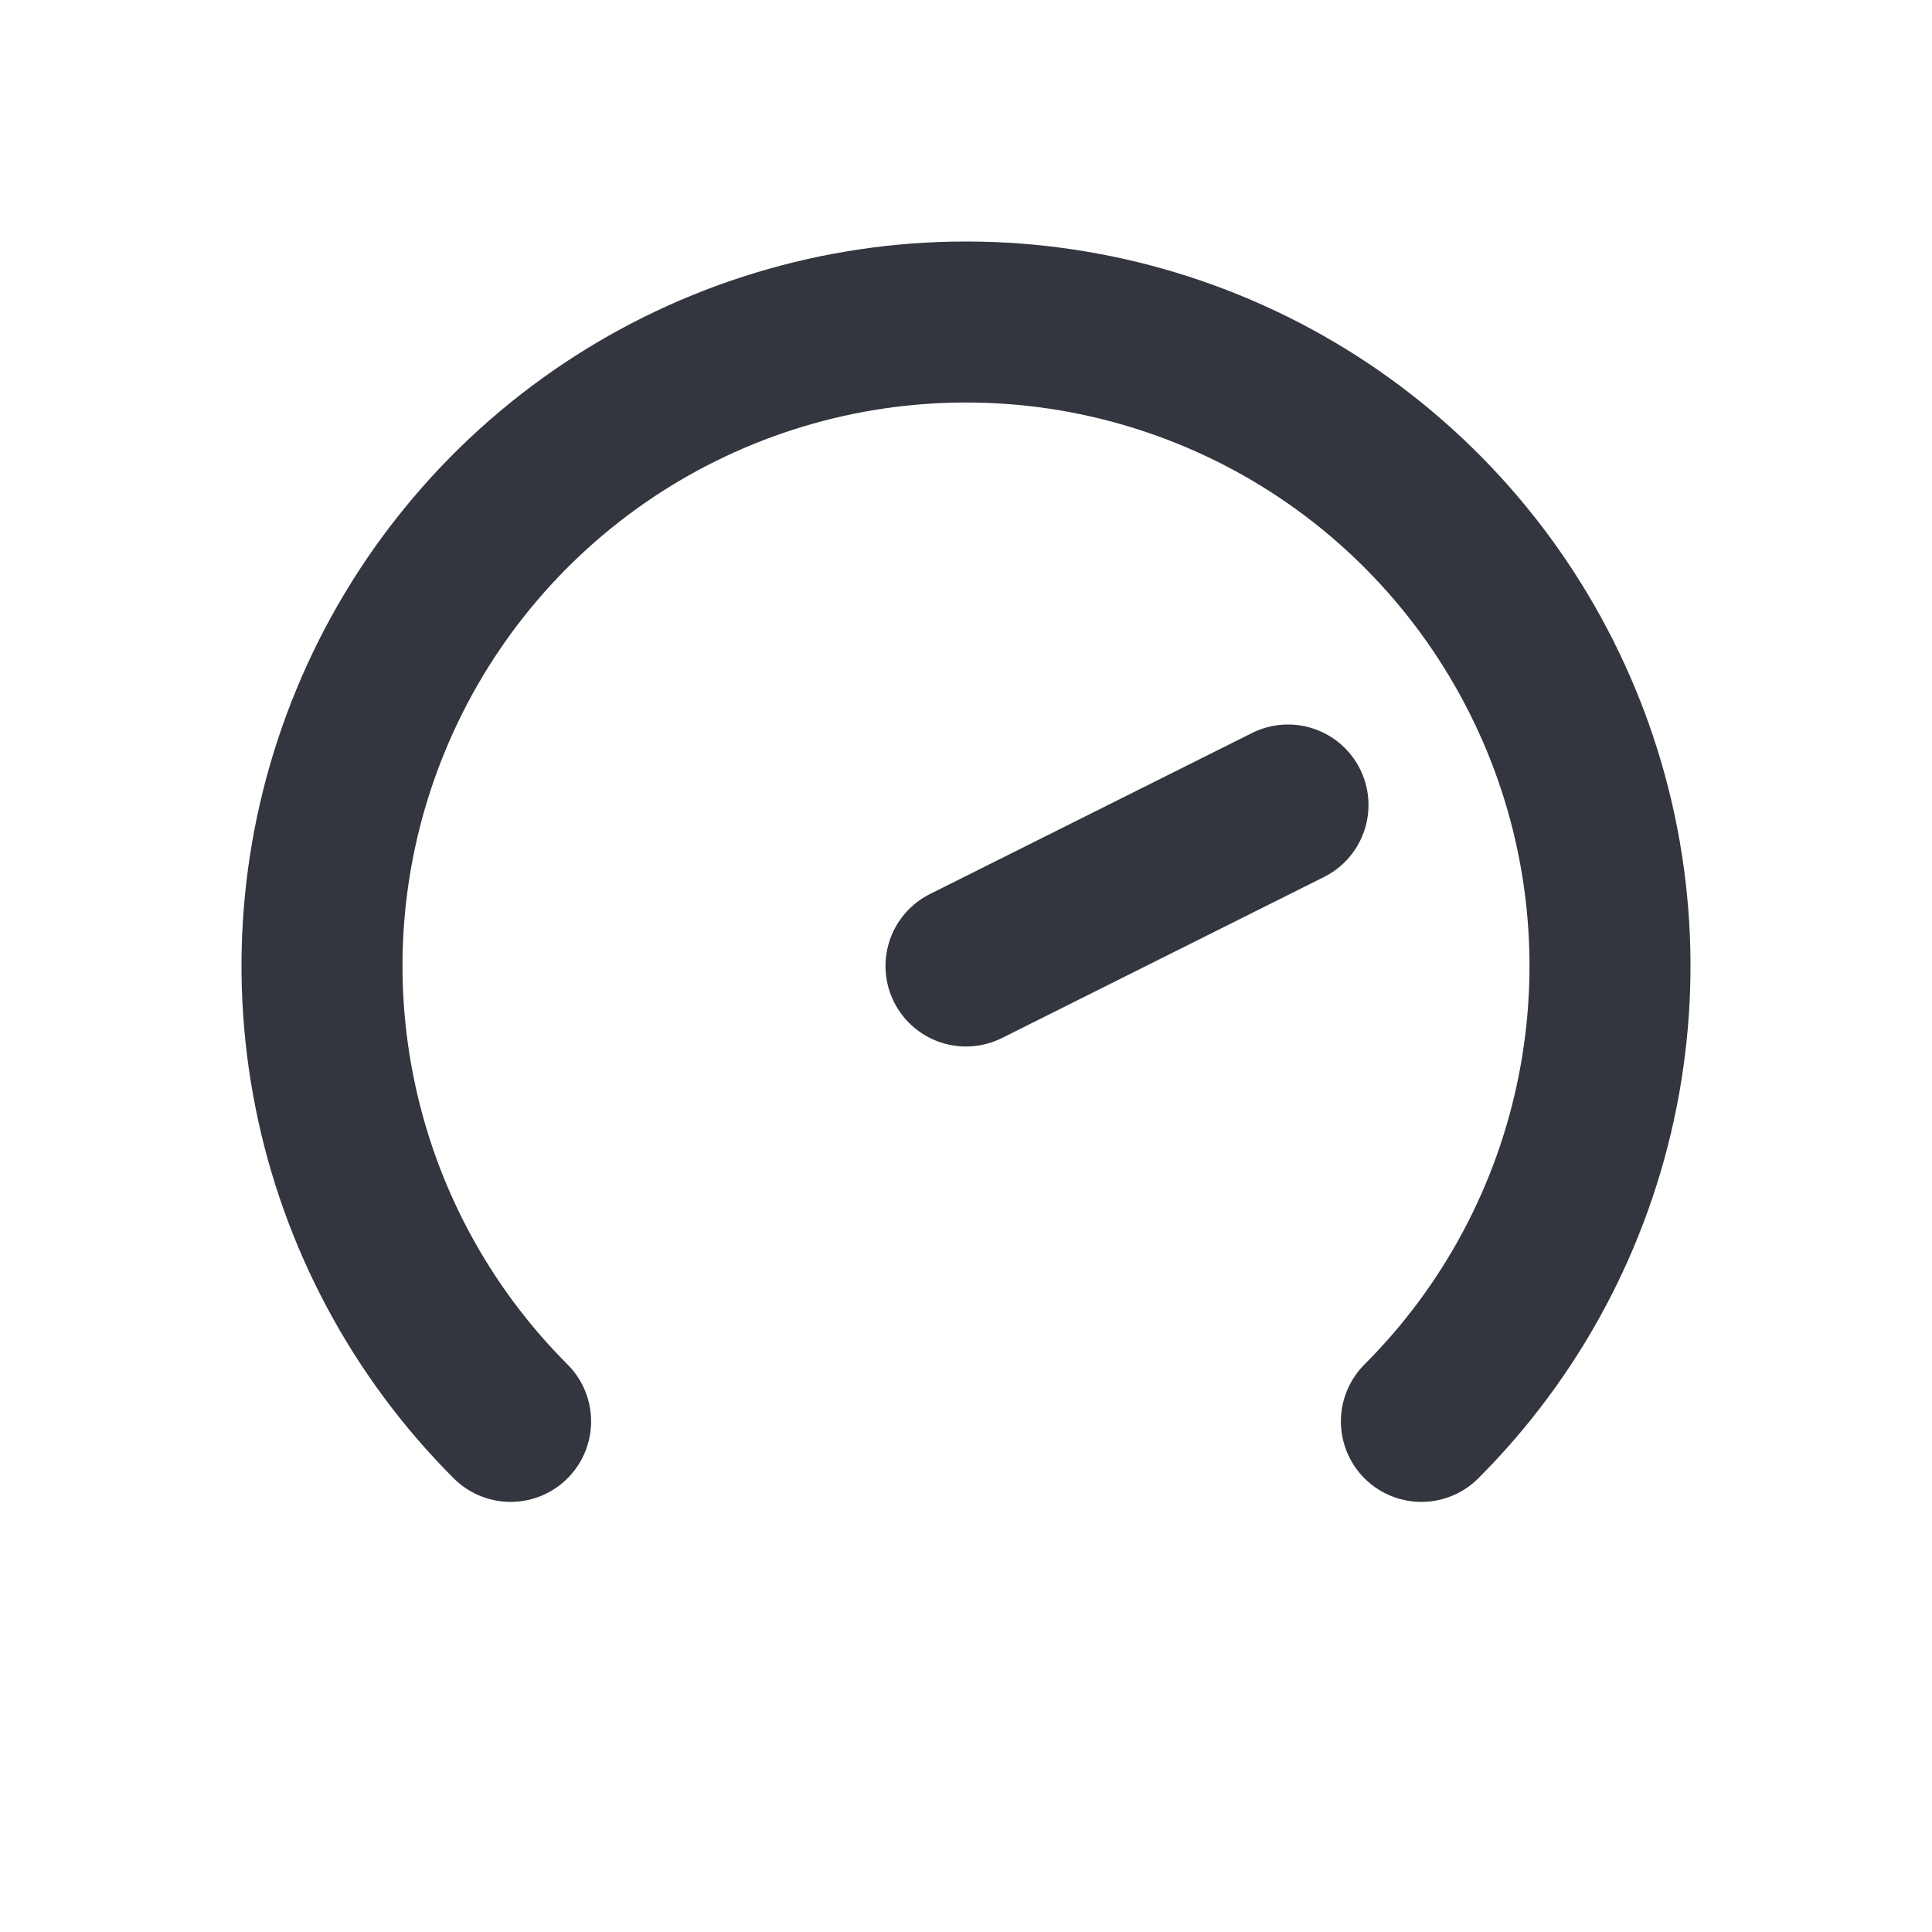
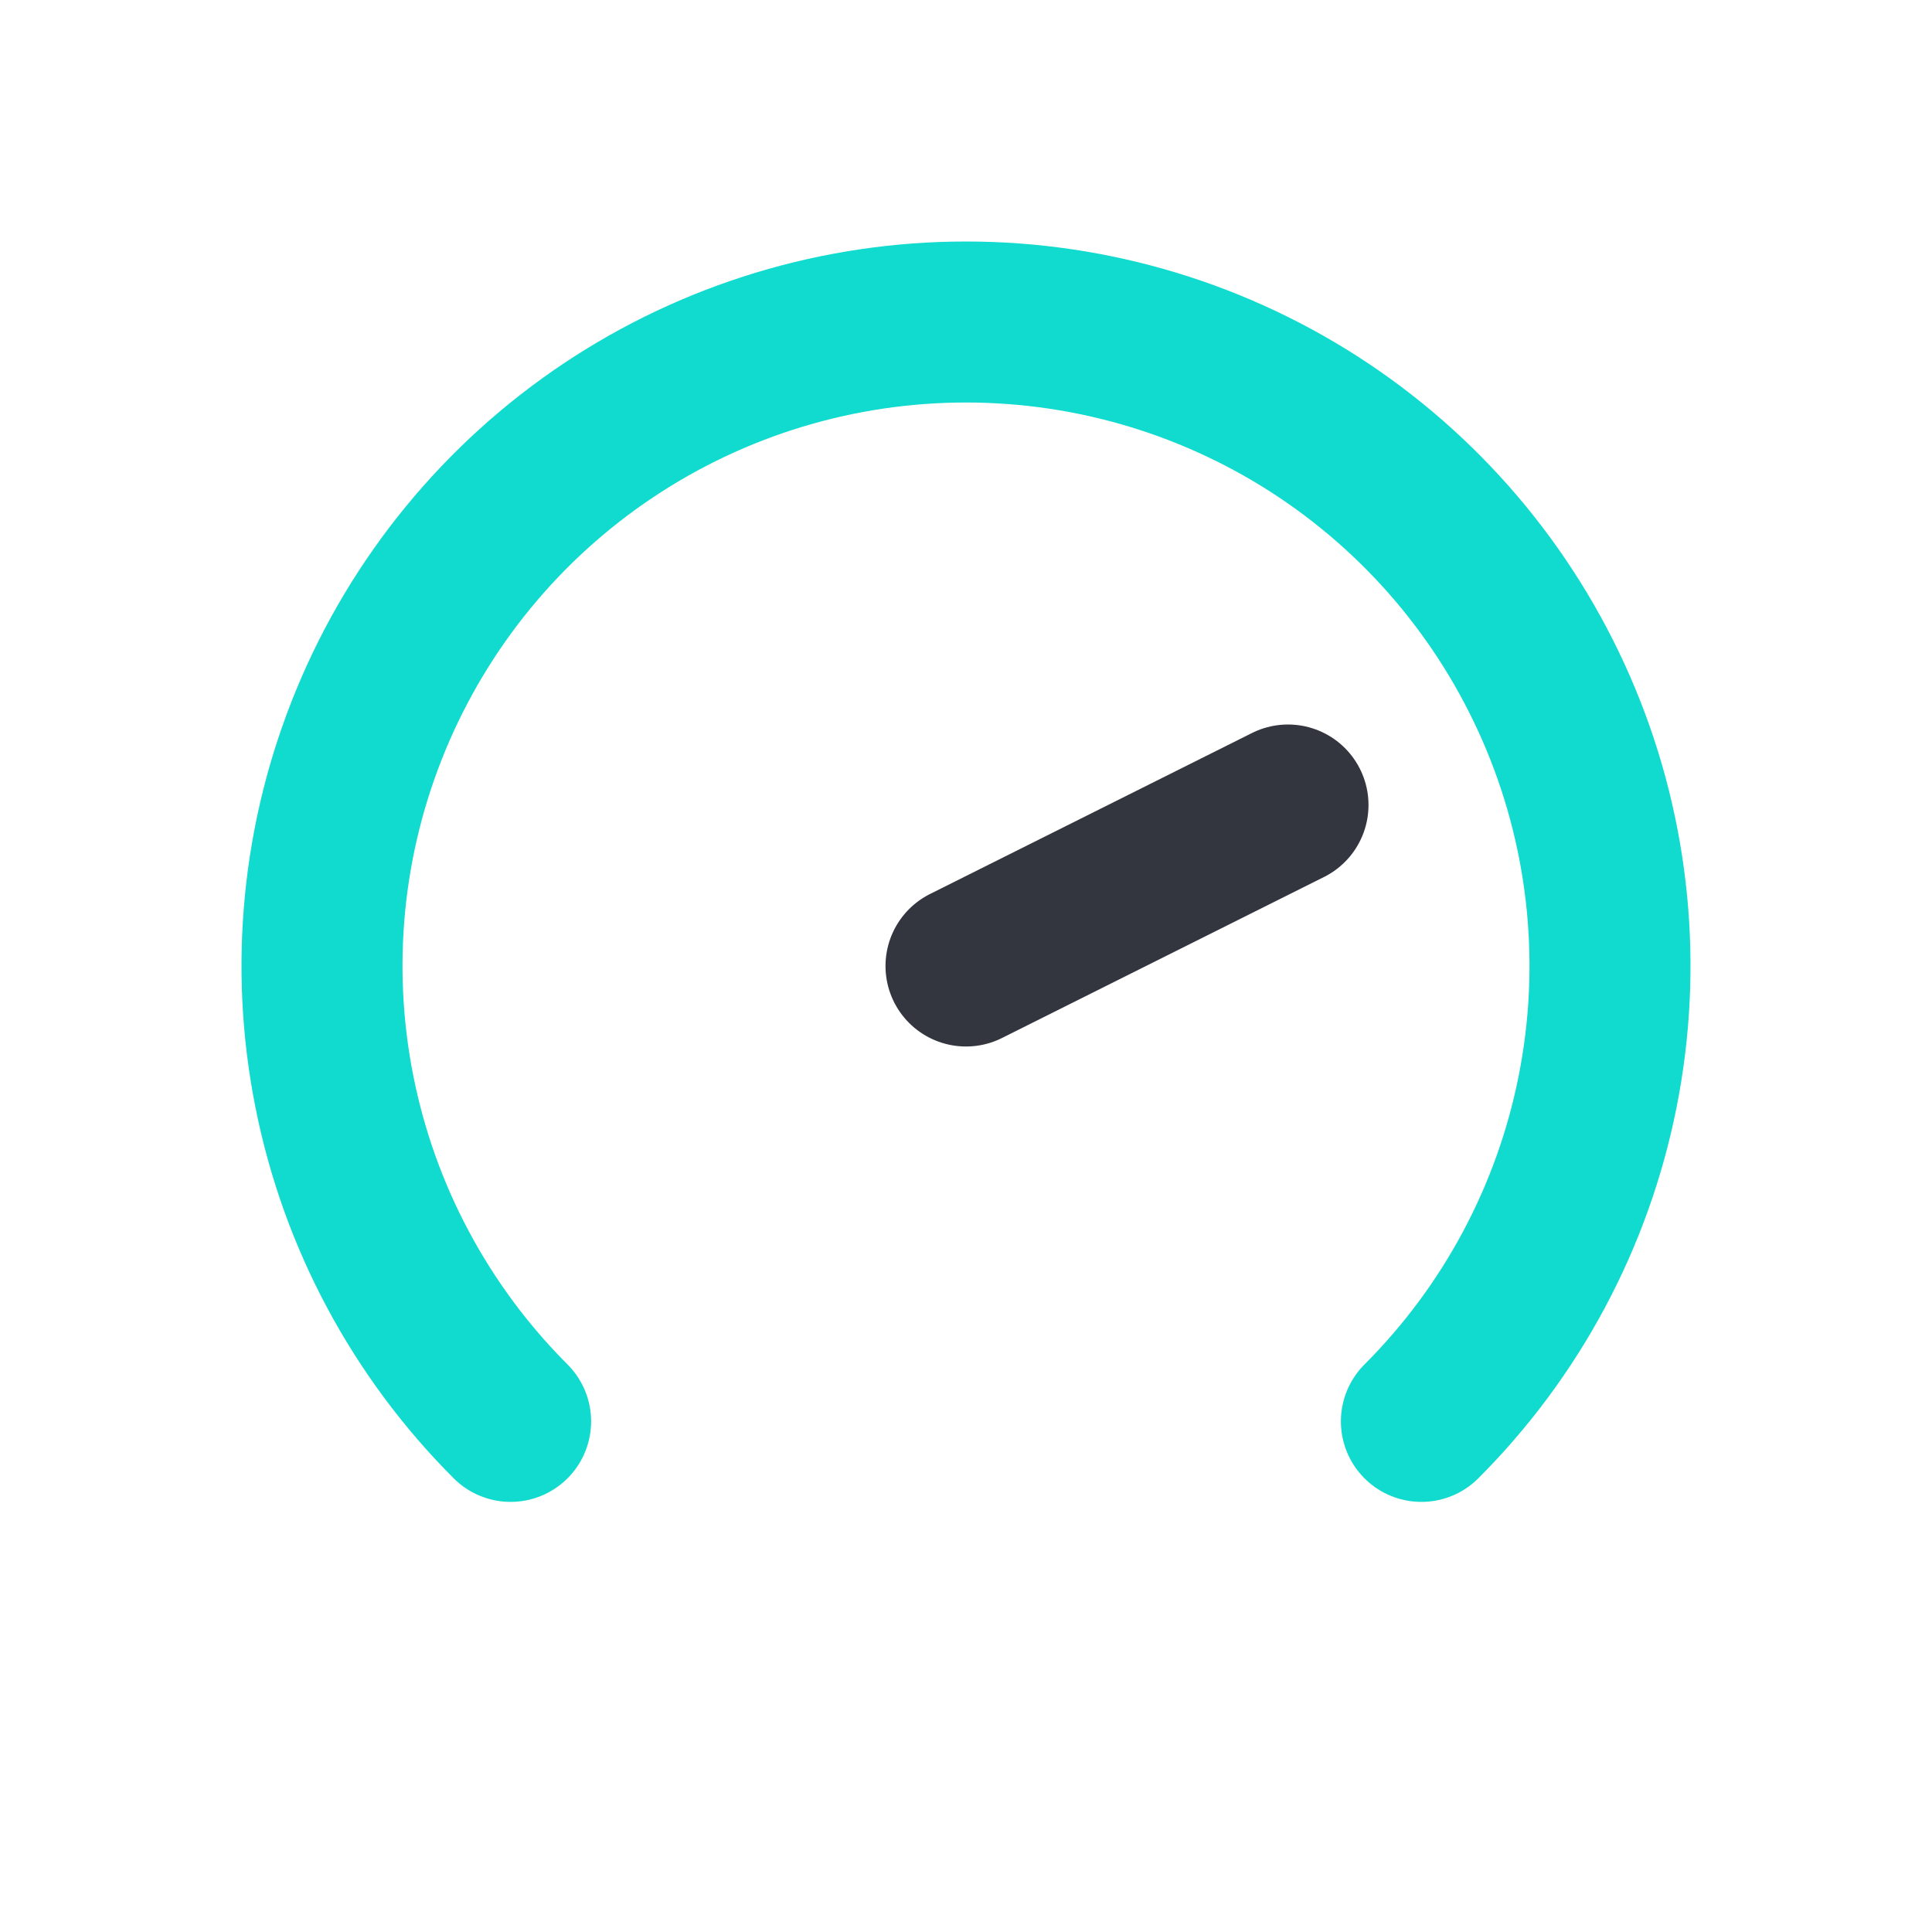
<svg xmlns="http://www.w3.org/2000/svg" width="800px" height="800px" viewBox="0 0 24 24" fill="none">
-   <path d="M6.343 17.657C5.224 16.538 4.462 15.113 4.154 13.561C3.845 12.009 4.003 10.4 4.609 8.939C5.214 7.477 6.24 6.227 7.555 5.348C8.871 4.469 10.418 4 12 4C13.582 4 15.129 4.469 16.445 5.348C17.76 6.227 18.785 7.477 19.391 8.939C19.997 10.4 20.155 12.009 19.846 13.561C19.538 15.113 18.776 16.538 17.657 17.657" stroke="#33363F" stroke-width="2" stroke-linecap="round" stroke-linejoin="round" />
+   <path d="M6.343 17.657C5.224 16.538 4.462 15.113 4.154 13.561C3.845 12.009 4.003 10.4 4.609 8.939C5.214 7.477 6.24 6.227 7.555 5.348C8.871 4.469 10.418 4 12 4C13.582 4 15.129 4.469 16.445 5.348C17.76 6.227 18.785 7.477 19.391 8.939C19.997 10.4 20.155 12.009 19.846 13.561C19.538 15.113 18.776 16.538 17.657 17.657" stroke="#11dbcf" stroke-width="2" stroke-linecap="round" stroke-linejoin="round" />
  <path d="M12 12L16 10" stroke="#33363F" stroke-width="2" stroke-linecap="round" stroke-linejoin="round" />
</svg>
